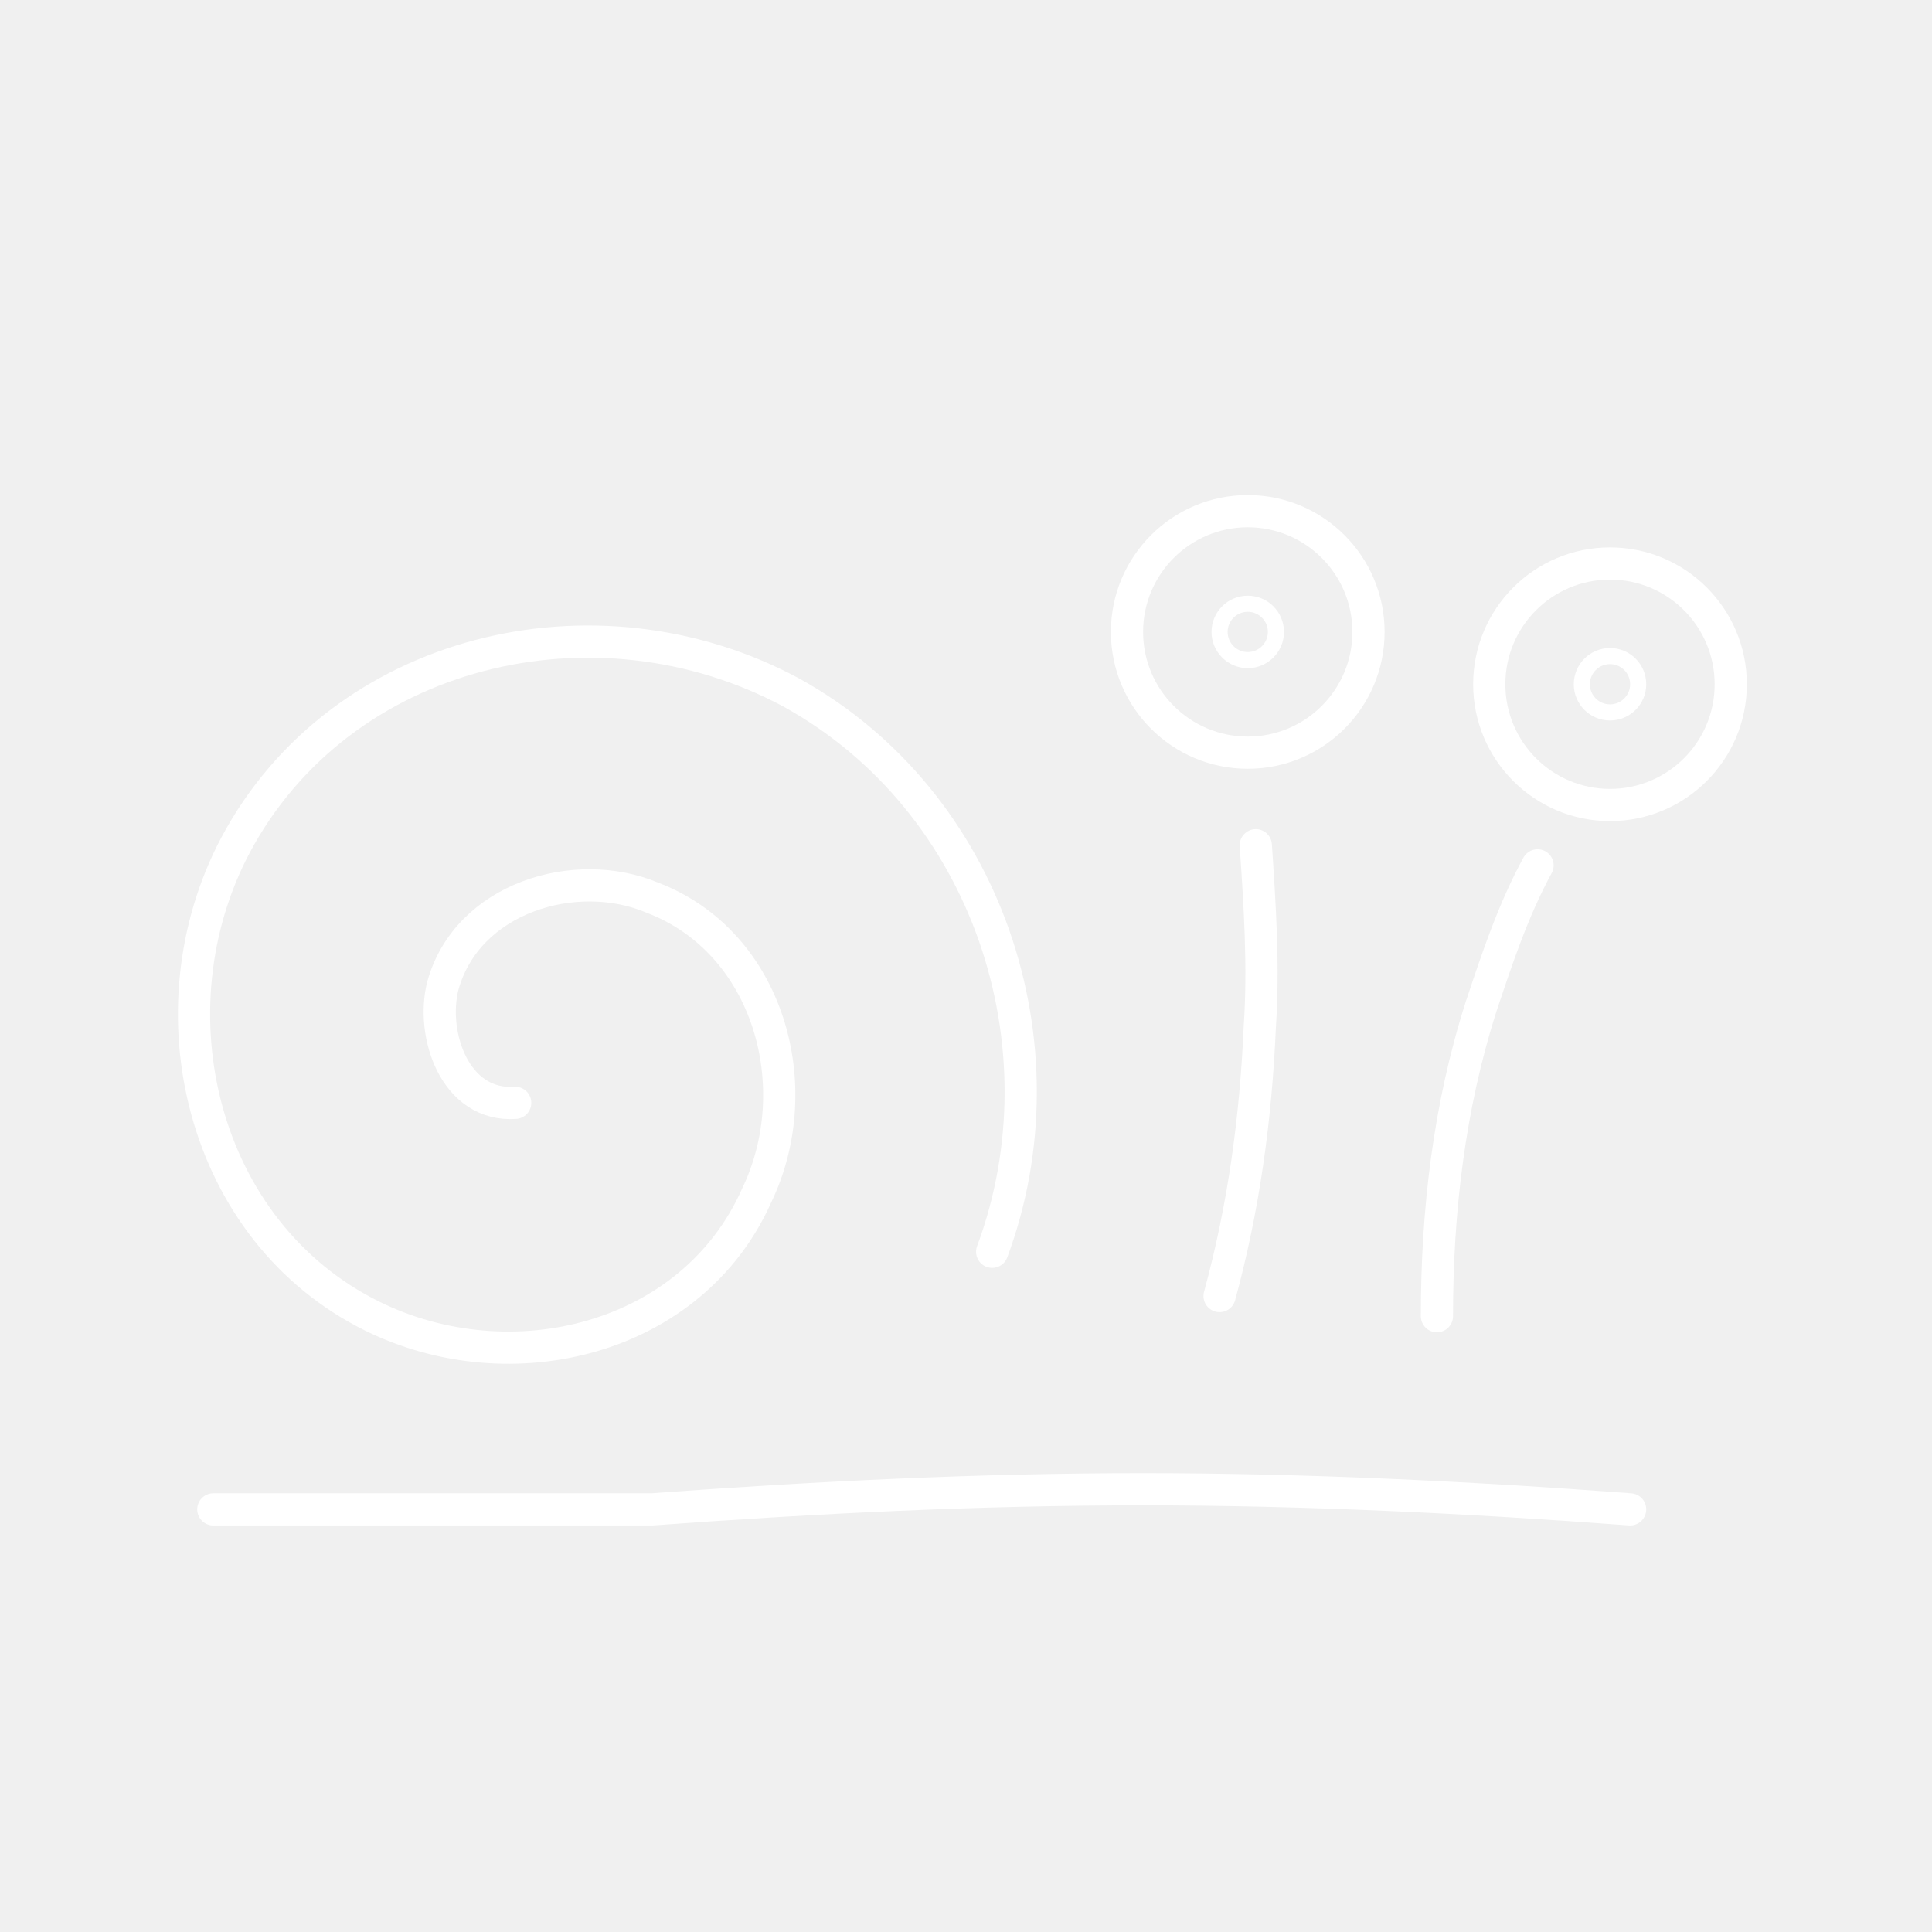
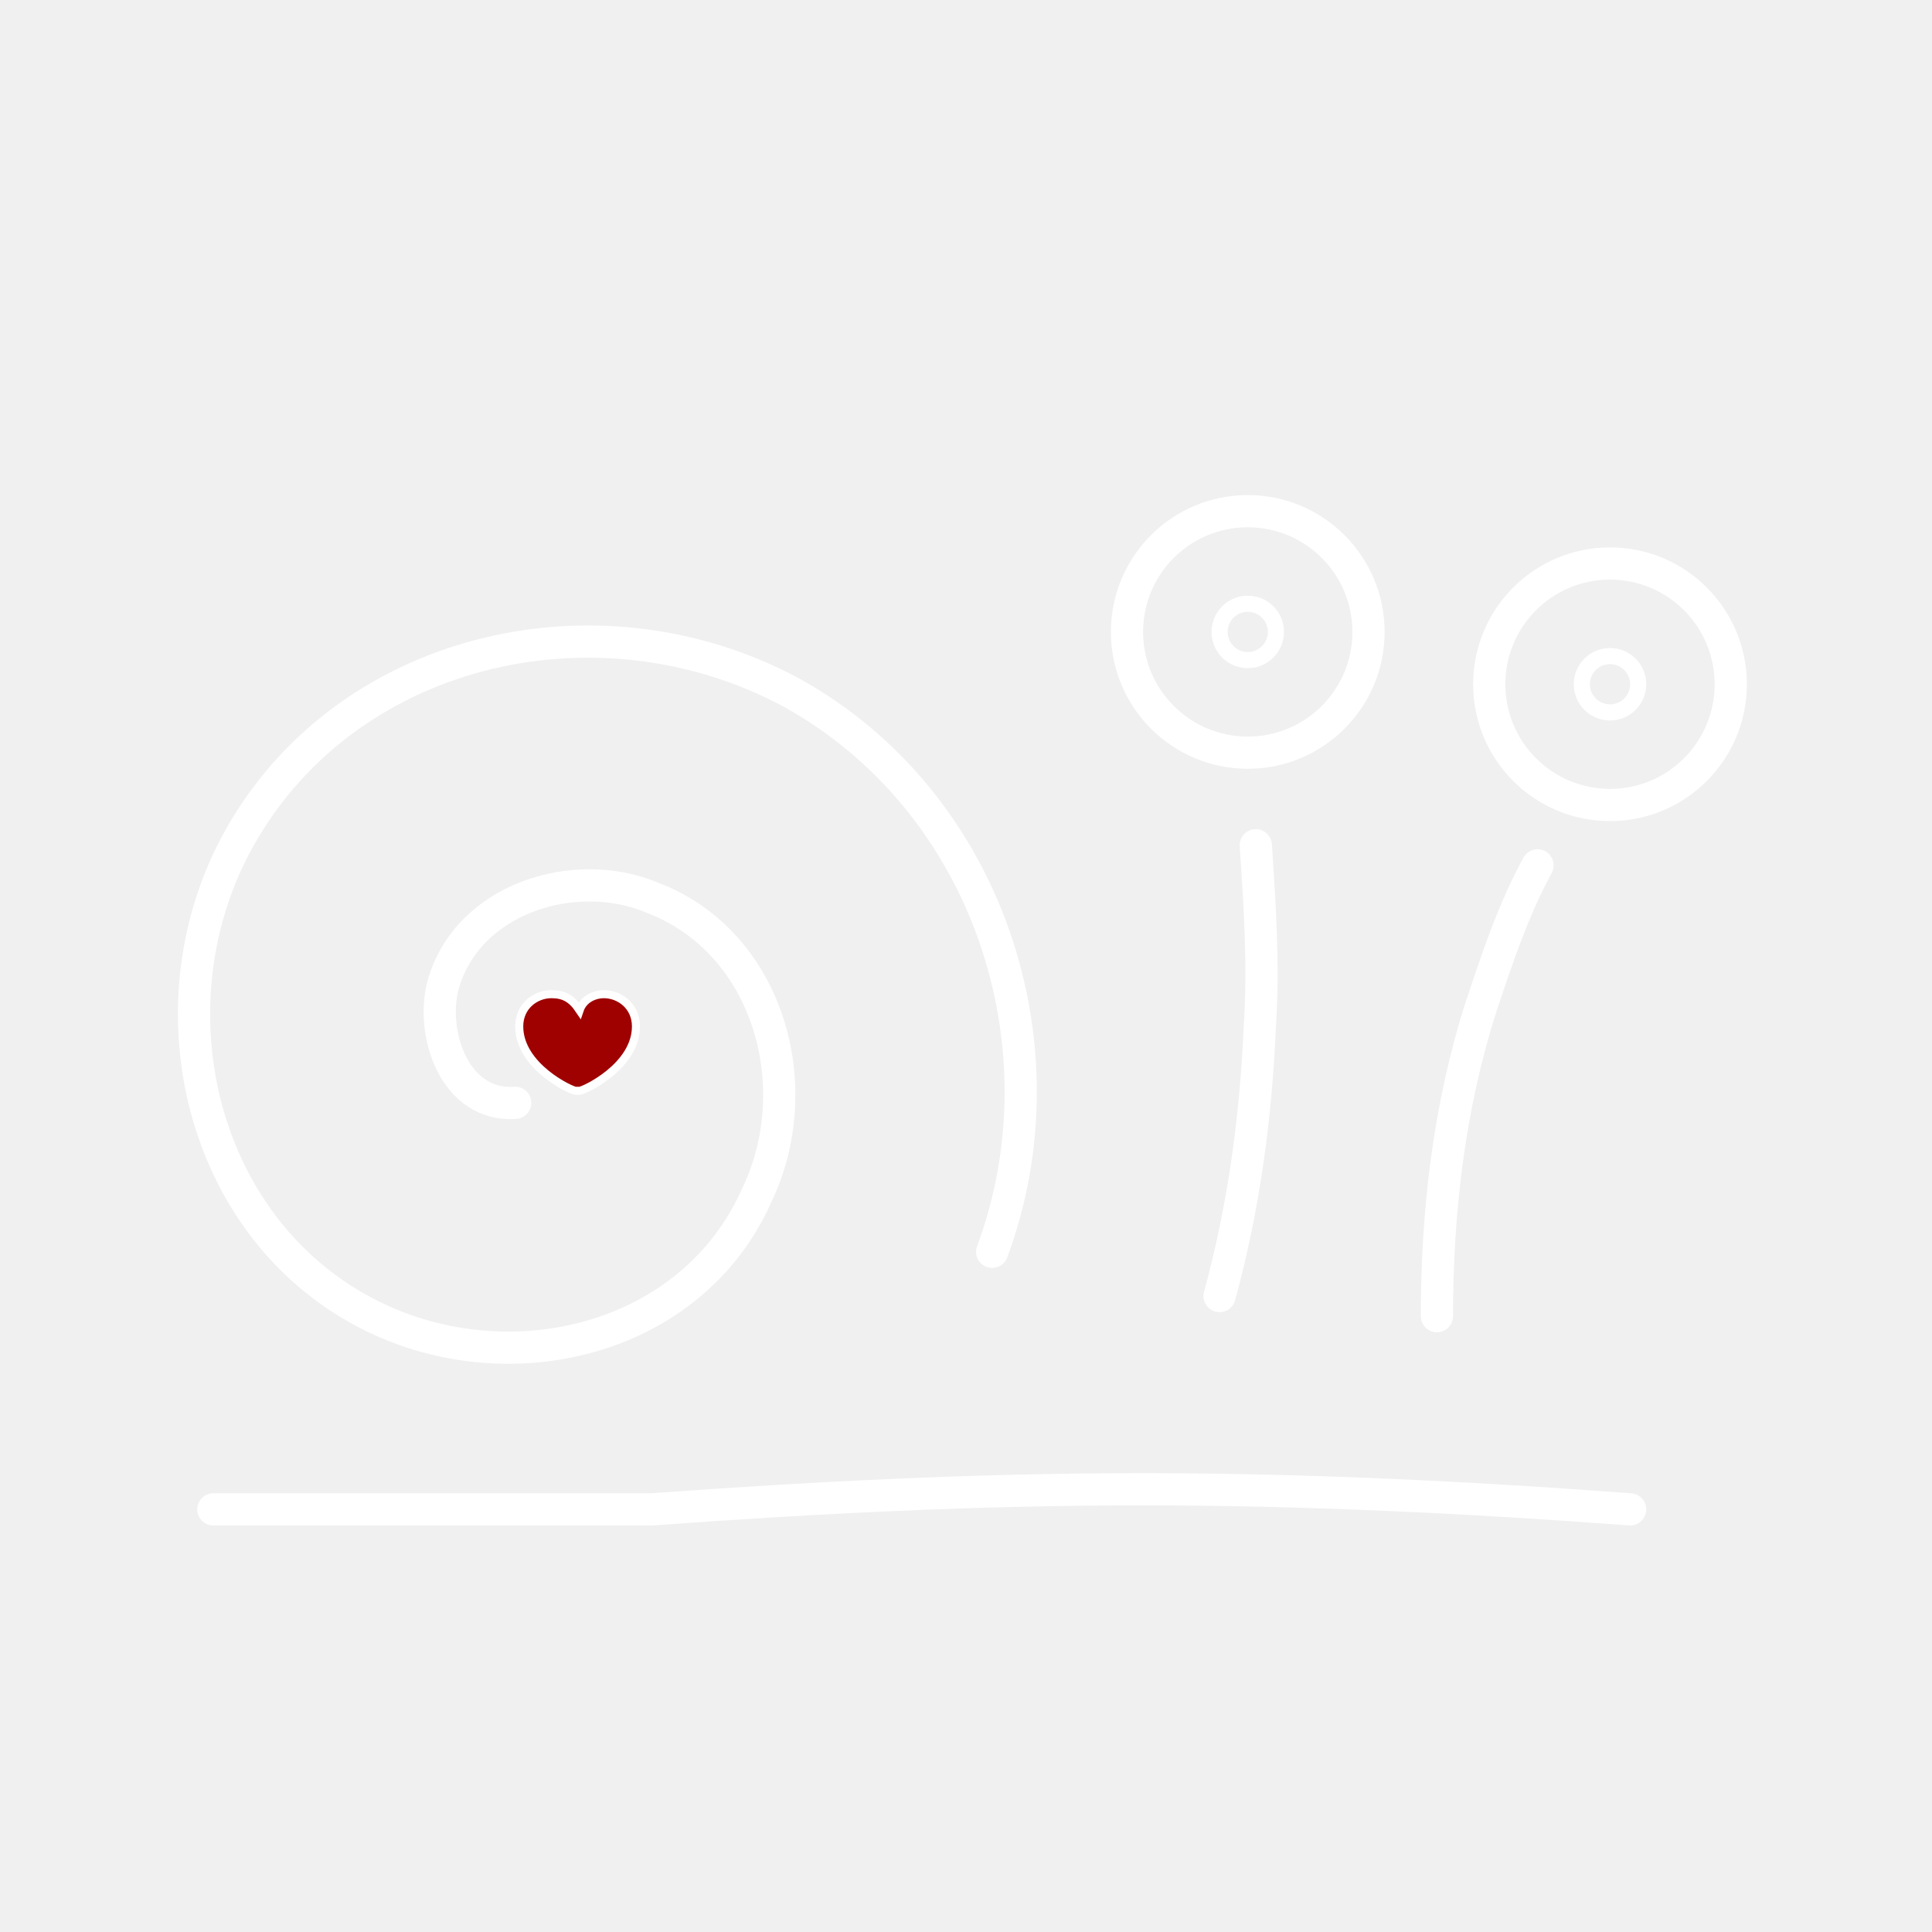
<svg xmlns="http://www.w3.org/2000/svg" width="48mm" height="48mm" version="1.1" viewBox="0 0 48 48">
-   <g fill="none" stroke="#fff" stroke-linecap="round">
-     <g stroke-width=".8">
+   <g stroke="#fff" stroke-linecap="round">
+     <g fill="none" stroke-width=".8">
      <path id="shell" d="m12.8 27.4c-1.5 0.1-2.1-1.7-1.8-2.9 0.6-2.2 3.3-3 5.2-2.2 2.9 1.1 3.9 4.7 2.6 7.4-1.6 3.6-6.1 4.7-9.55 3-4.25-2.1-5.57-7.6-3.4-11.7 2.61-4.9 8.95-6.4 13.8-3.8 4.9 2.7 6.9 8.8 5 13.9" />
      <path id="foot" d="m40.5 37.5c-4-0.3-8.1-0.5-12.1-0.5-4.1 0-8.1 0.2-12.2 0.5h-10.9" />
      <path id="ltent" d="m30.3 32.2c0.6-2.2 0.9-4.4 1-6.7 0.1-1.5 0-3-0.1-4.5" />
    </g>
-     <g id="leye" transform="translate(27 11.7)">
+     <g id="leye" transform="translate(27 11.7)" fill="none">
      <circle id="lball" cx="4" cy="4" r="3" stroke-width=".8" />
      <circle id="lpup" cx="4" cy="4" r=".7" stroke-width=".4" />
    </g>
-     <path id="rtent" d="m35.7 32.7c0-2.6 0.3-5.2 1.1-7.7 0.4-1.2 0.8-2.4 1.4-3.5" stroke-width=".8" />
-     <g id="reye" transform="translate(36,13)">
+     <path id="rtent" d="m35.7 32.7c0-2.6 0.3-5.2 1.1-7.7 0.4-1.2 0.8-2.4 1.4-3.5" fill="none" stroke-width=".8" />
+     <g id="reye" transform="translate(36,13)" fill="none">
      <circle id="rball" cx="4" cy="4" r="3" stroke-width=".8" />
      <circle id="rpup" cx="4" cy="4" r=".7" stroke-width=".4" />
    </g>
+     <path id="heart" d="m15 24.7c-0.2 0-0.5 0.1-0.6 0.4-0.2-0.3-0.4-0.4-0.7-0.4-0.4 0-0.8 0.3-0.8 0.8 0 1 1.3 1.6 1.4 1.6h0.1c0.1 0 1.4-0.6 1.4-1.6 0-0.5-0.4-0.8-0.8-0.8z" fill="#9f0000" stop-color="#000000" stroke-width=".2" style="font-variation-settings:normal" />
  </g>
</svg>
